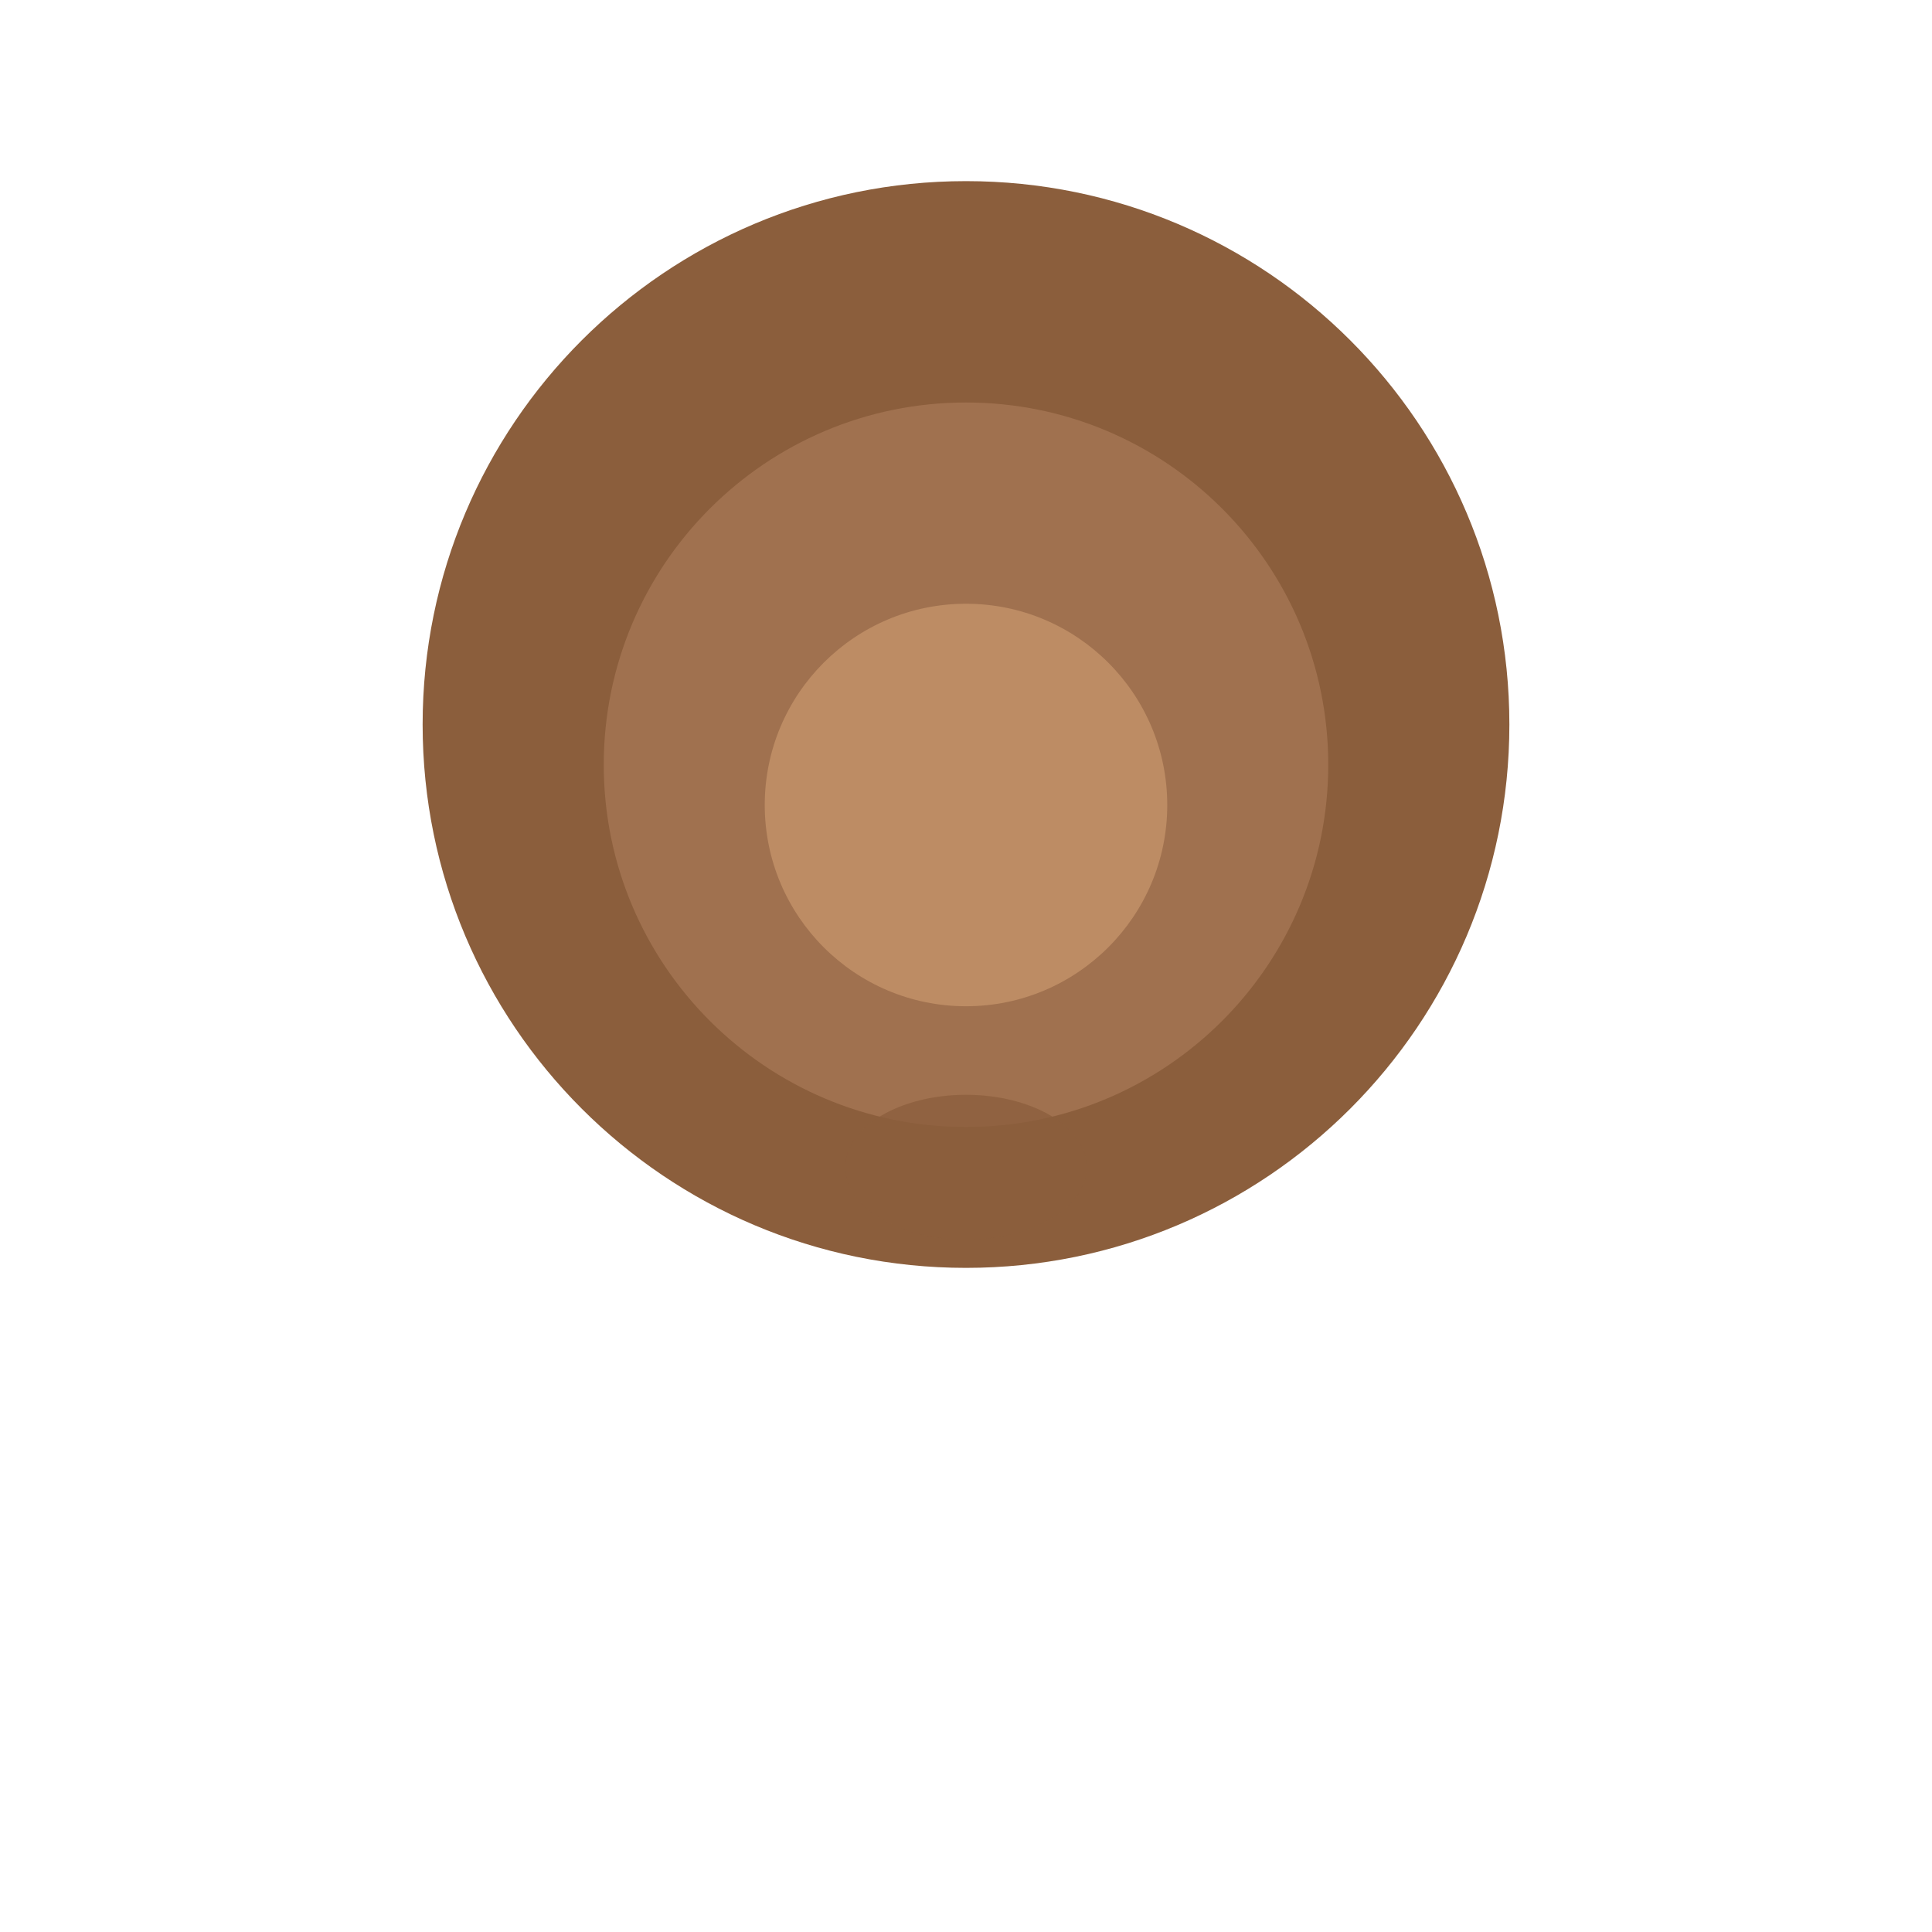
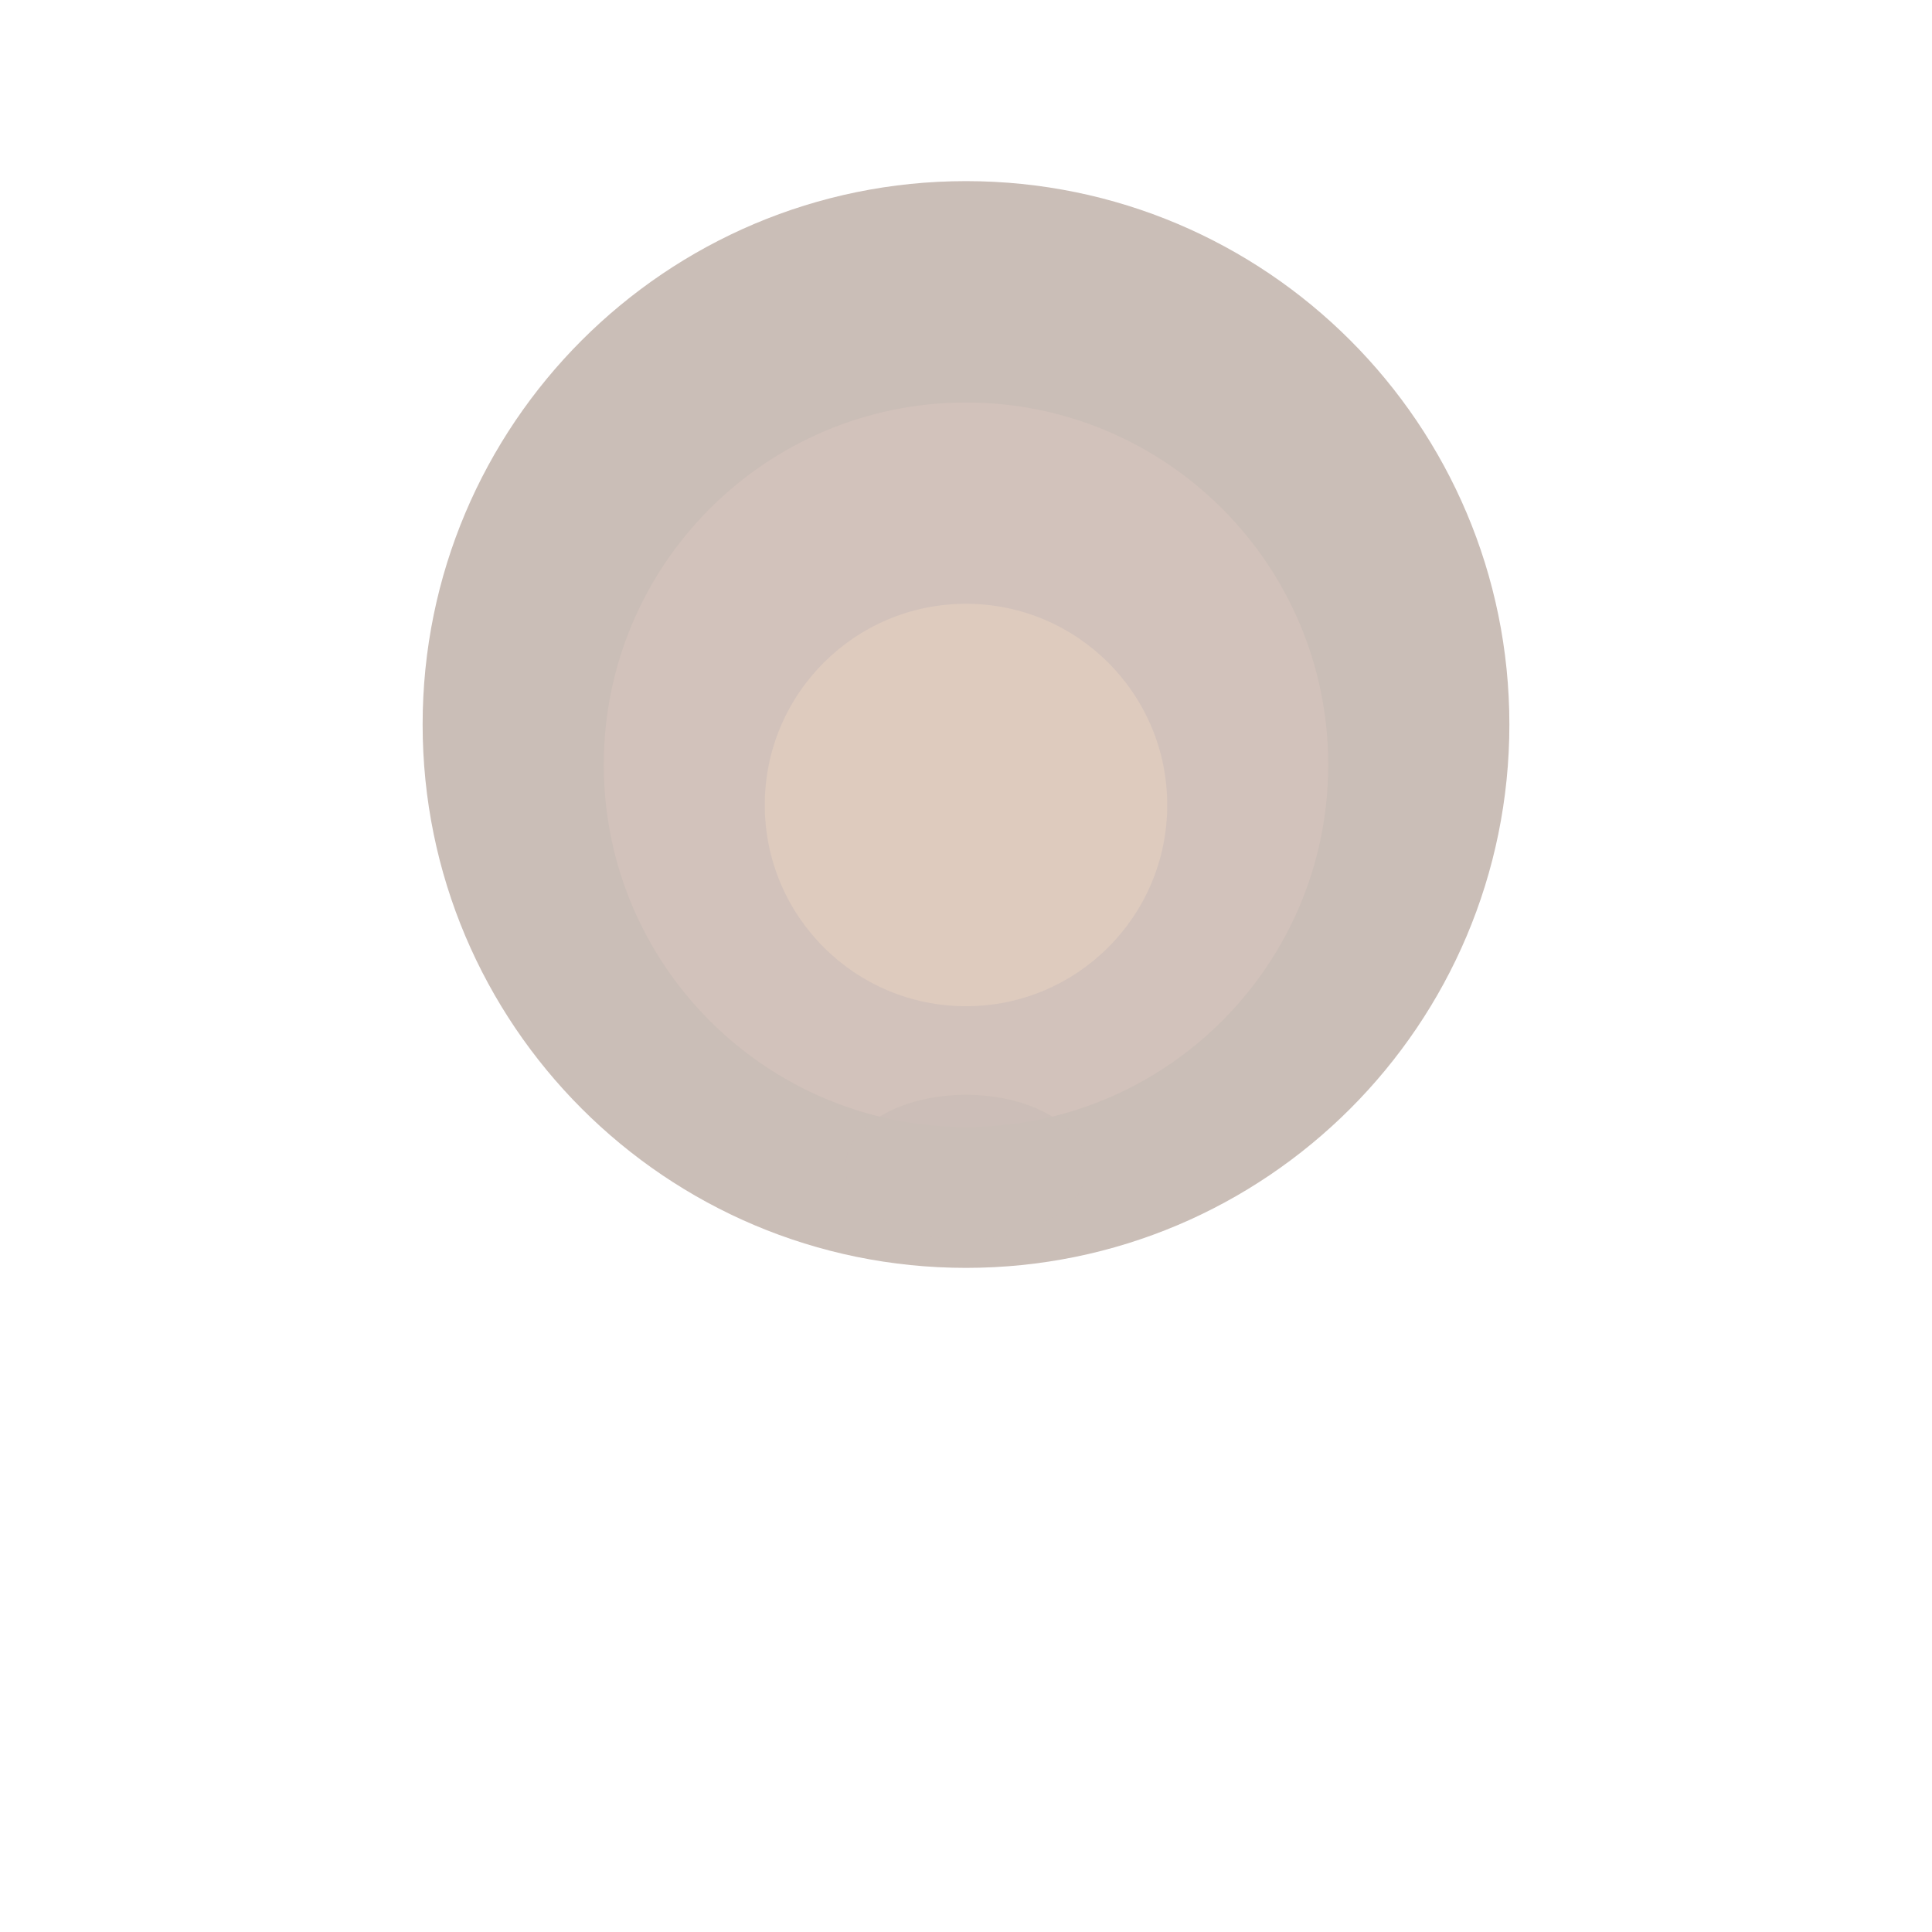
<svg xmlns="http://www.w3.org/2000/svg" viewBox="0 0 48 48" width="48" height="48">
-   <circle cx="24" cy="18" r="13.5" fill="#8B5E3C" />
-   <circle cx="24" cy="19" r="9" fill="#A0714F" />
-   <circle cx="24" cy="20" r="5" fill="#BD8C64" />
-   <ellipse cx="24" cy="29" rx="3" ry="1.8" fill="#8B5E3C" opacity="0.75" />
+   <filter id="t">
+     <feColorMatrix type="matrix" values="0.55 0 0 0 0.45  0 0.55 0 0 0.45  0 0 0.55 0 0.45  0 0 0 1 0" />
+   </filter>
+   <g filter="url(#t)">
+     <circle cx="24" cy="18" r="13.5" fill="#8B5E3C" />
+     <circle cx="24" cy="19" r="9" fill="#A0714F" />
+     <circle cx="24" cy="20" r="5" fill="#BD8C64" />
+     <ellipse cx="24" cy="29" rx="3" ry="1.8" fill="#8B5E3C" opacity="0.75" />
+   </g>
</svg>
